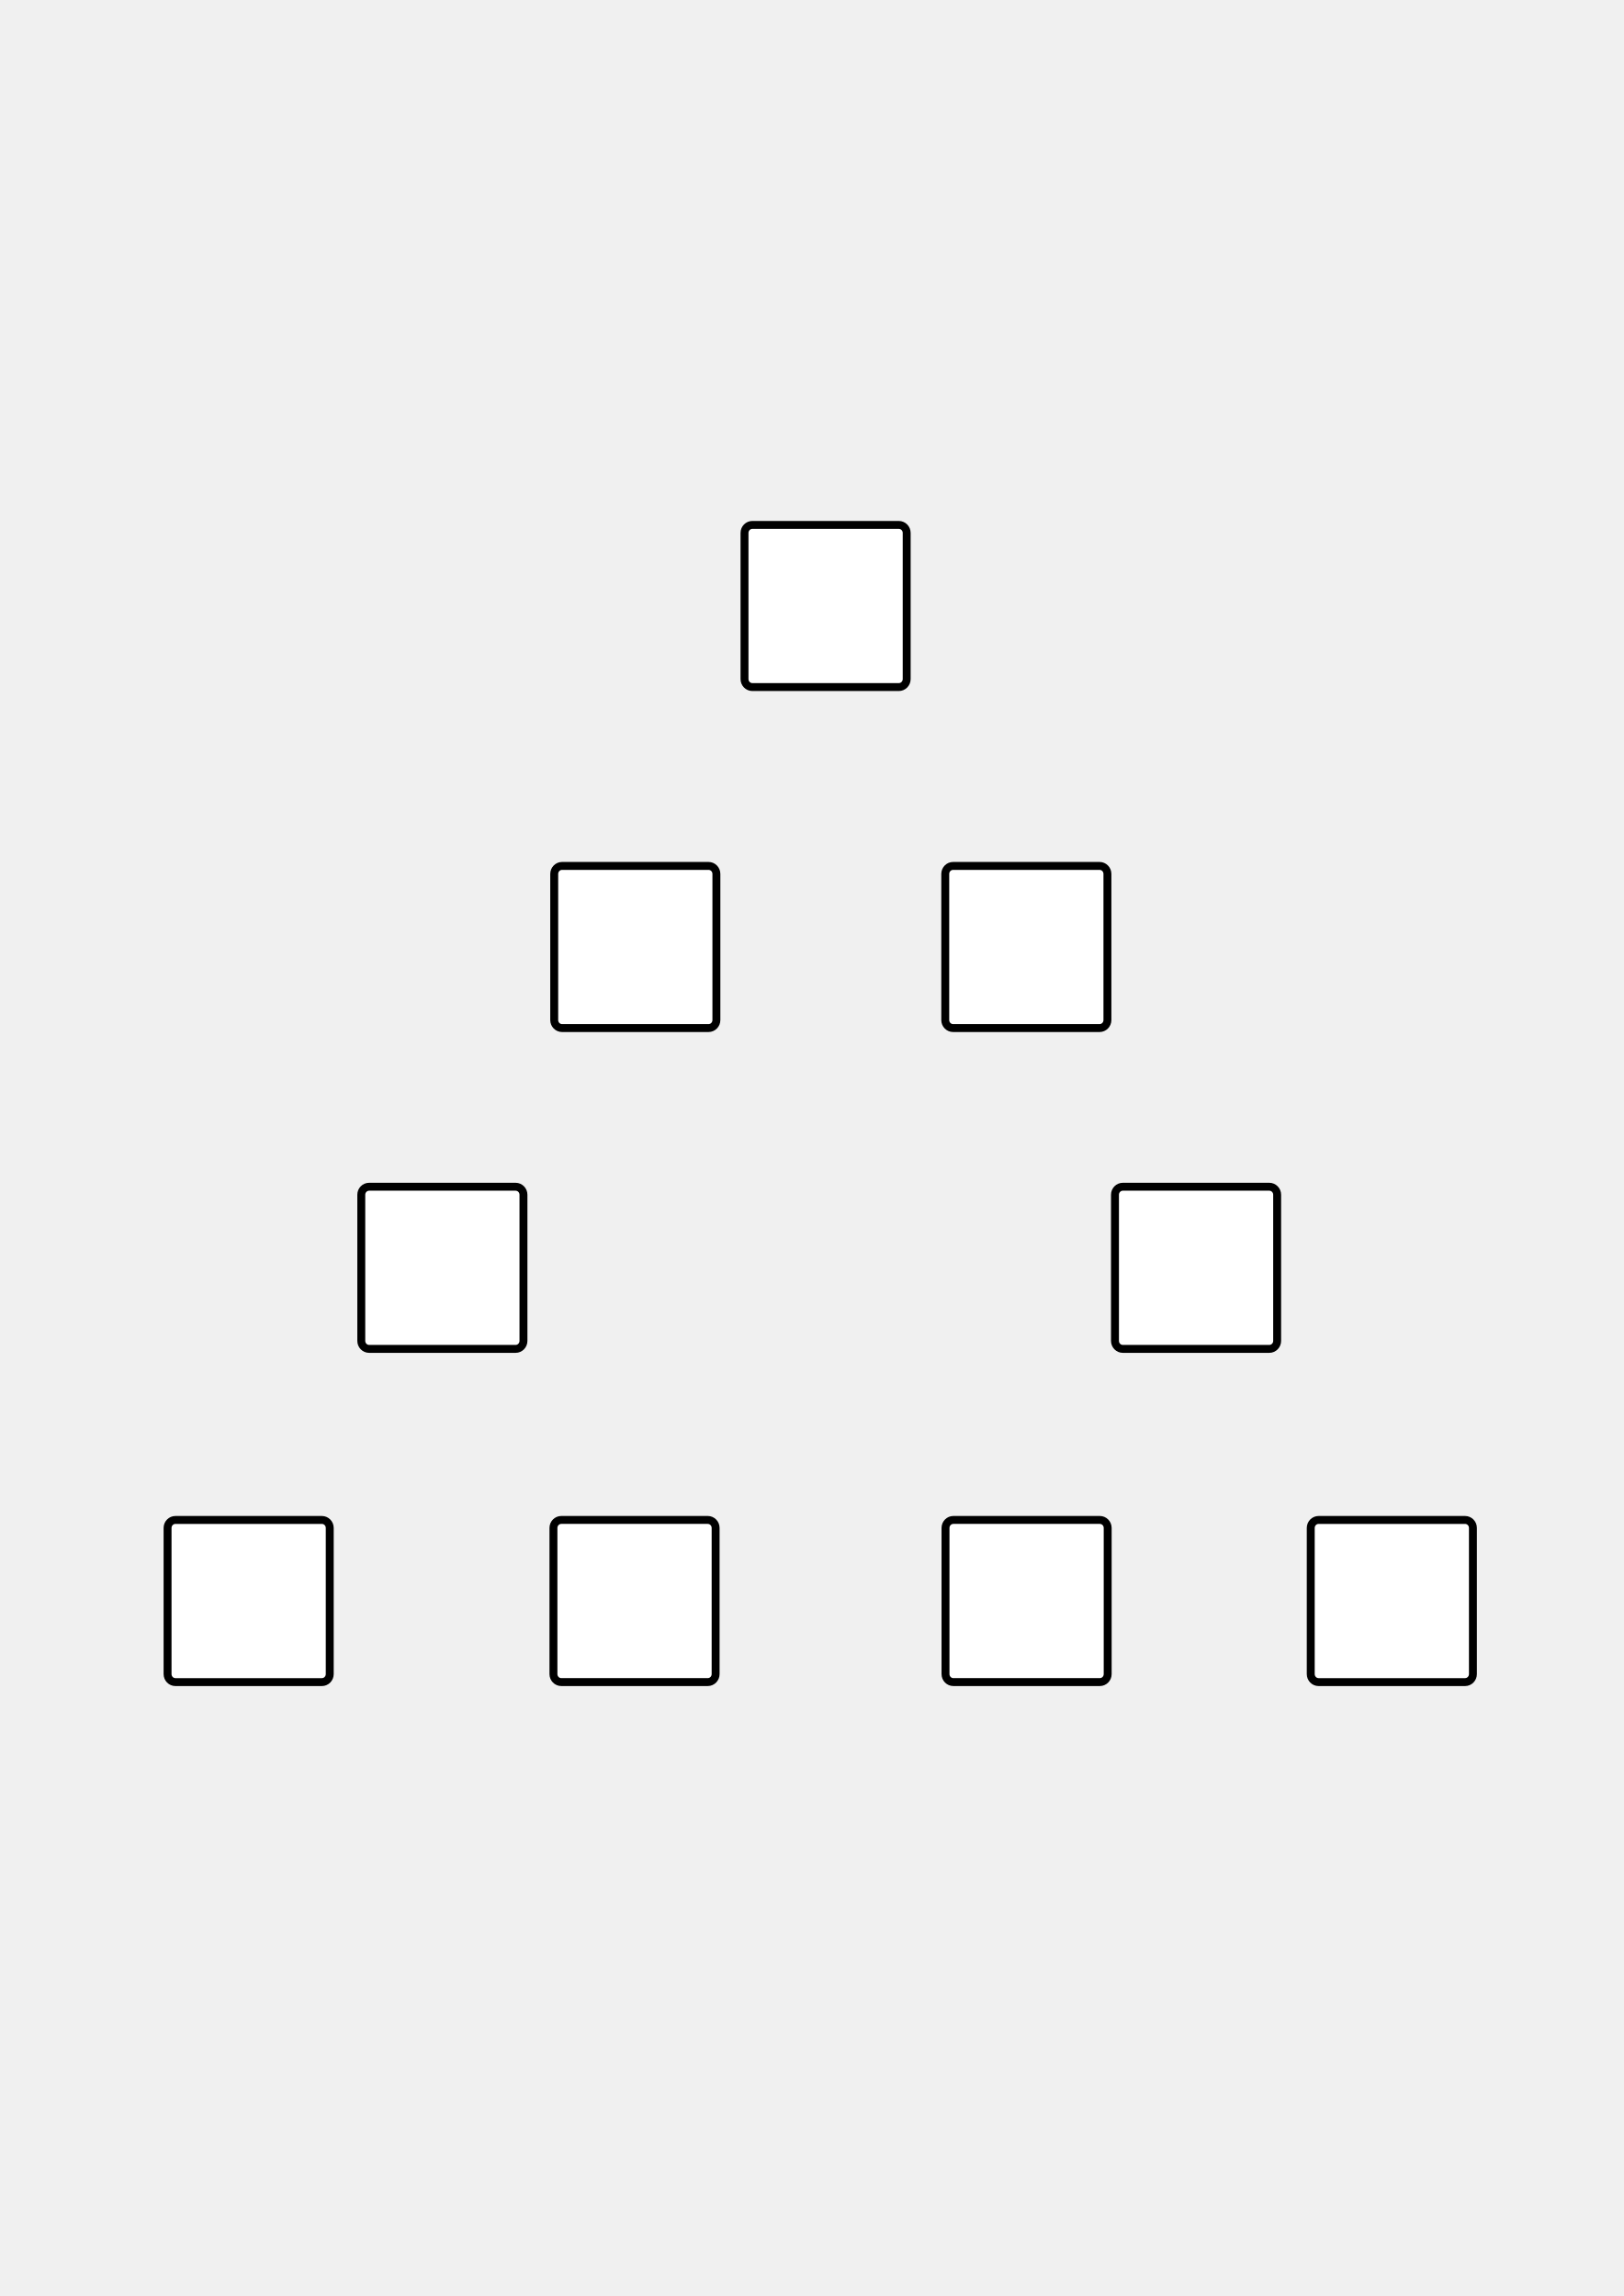
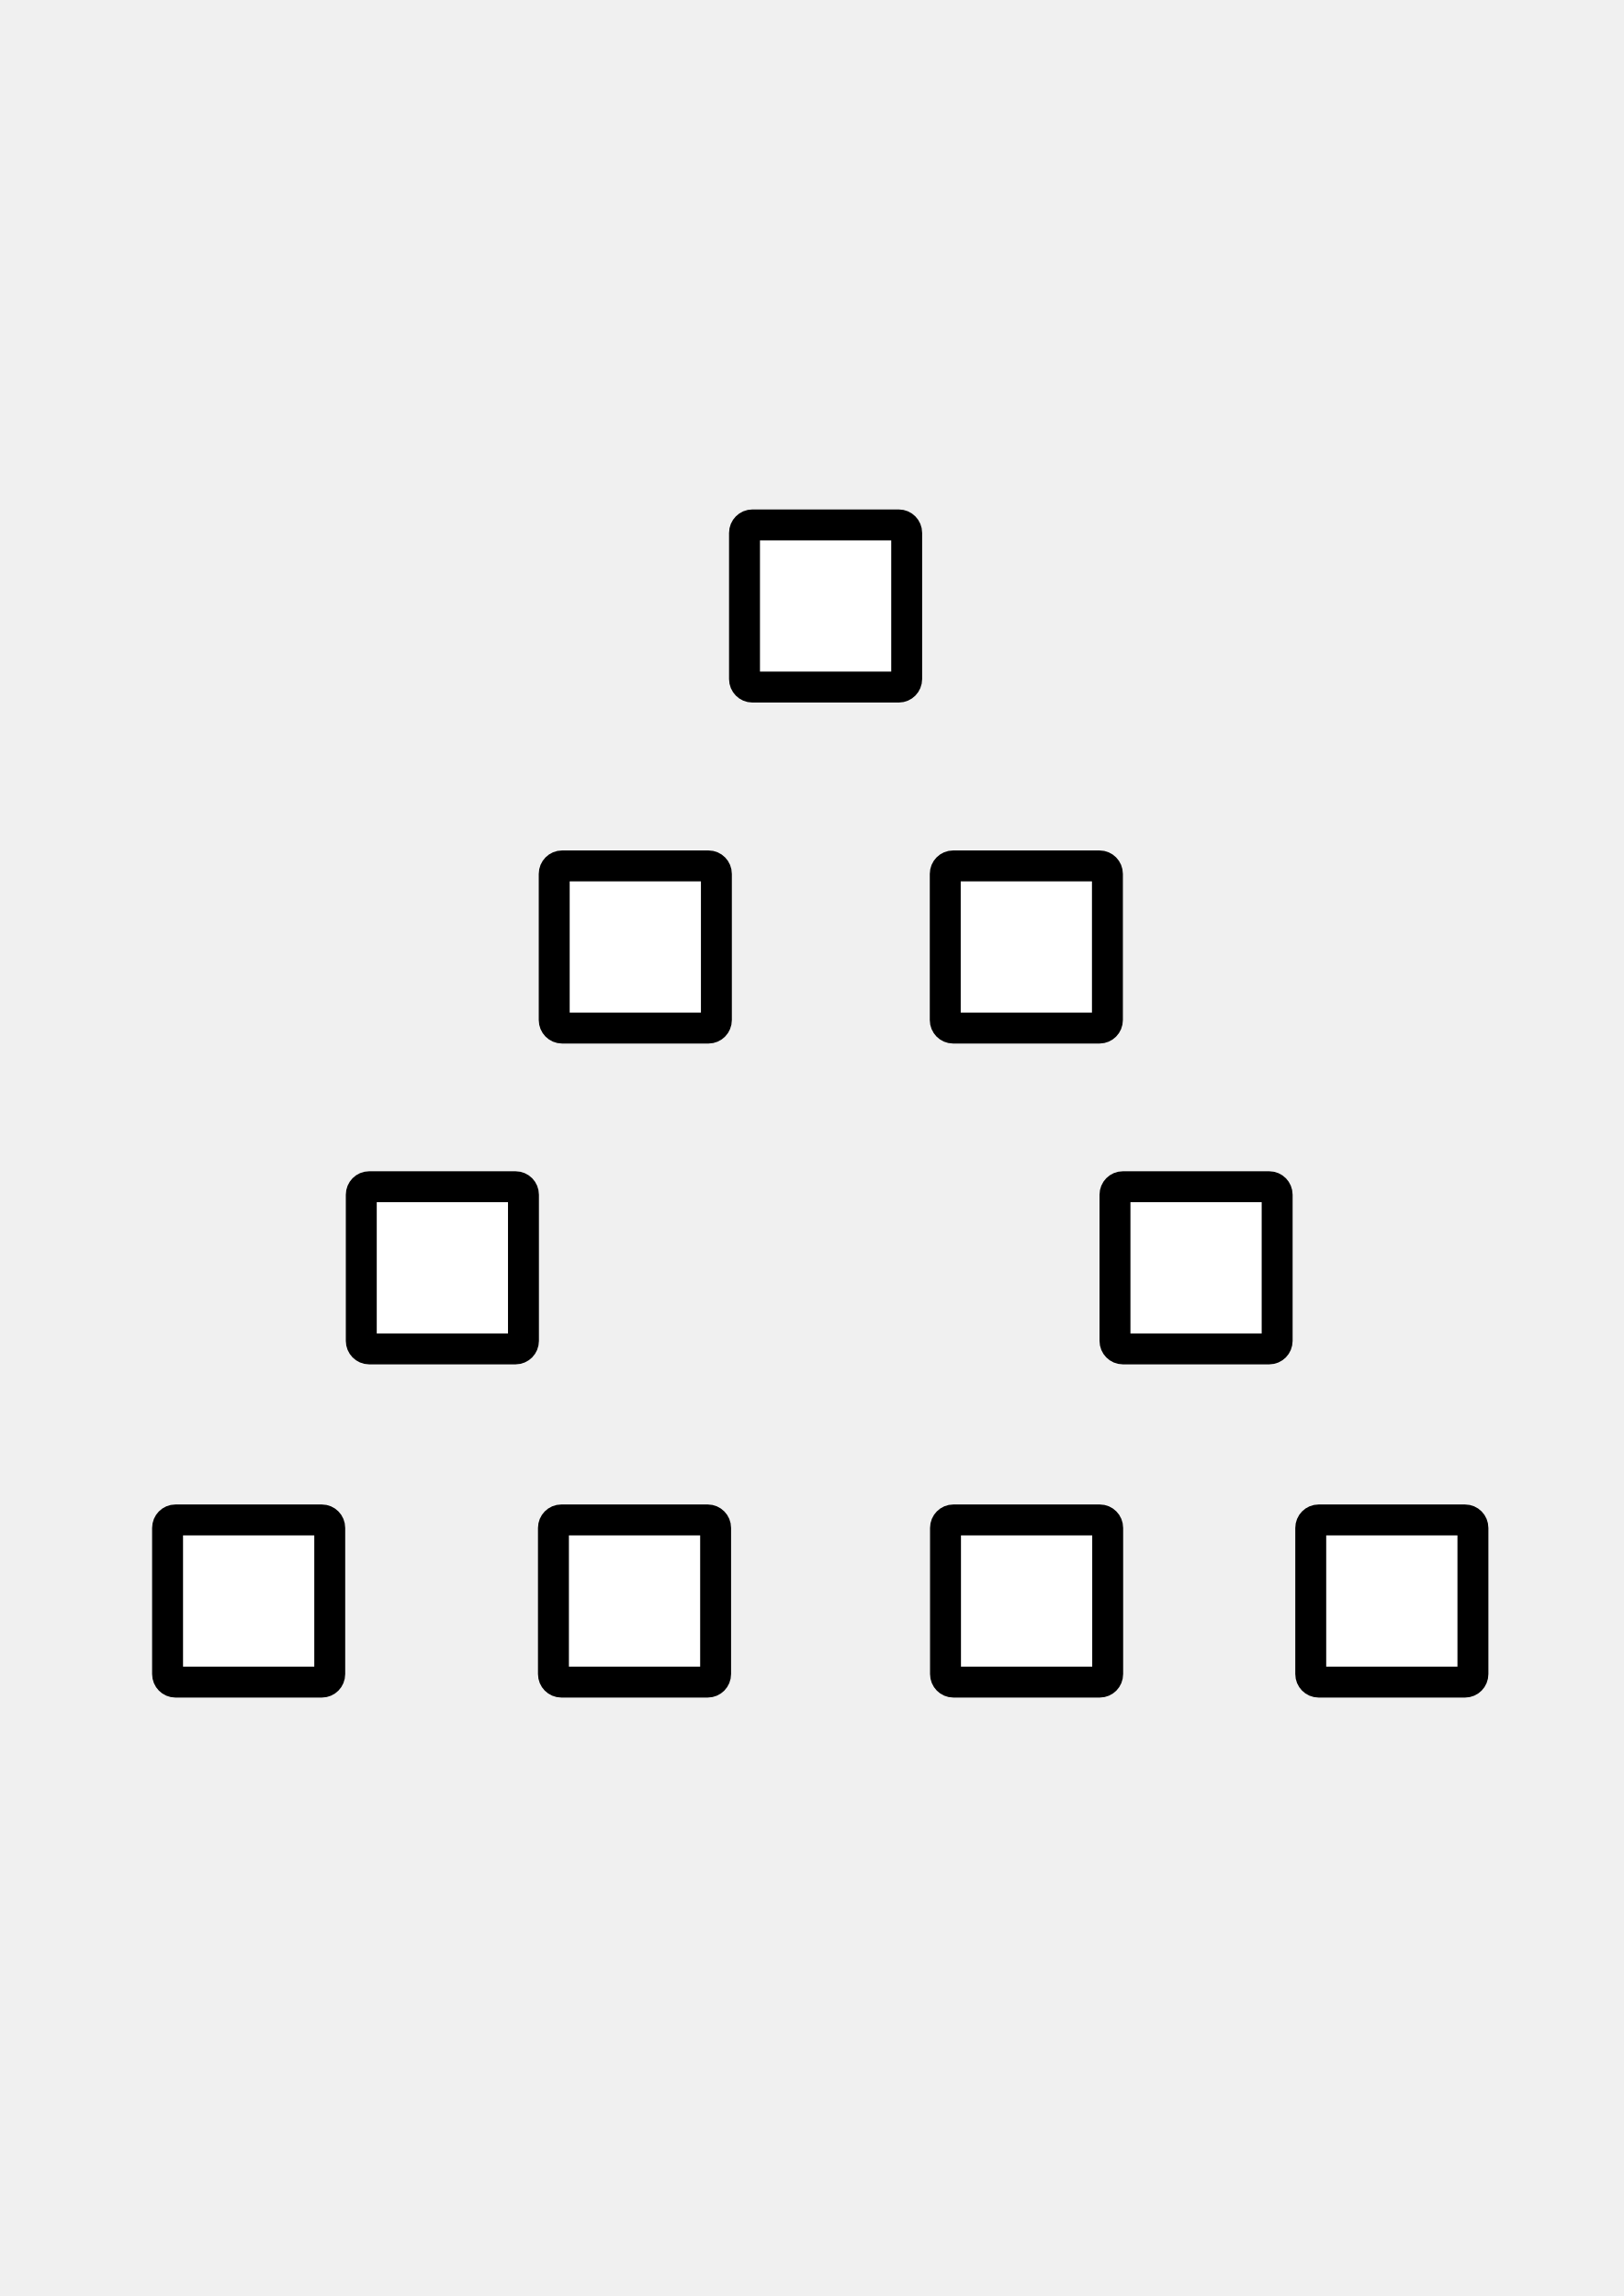
<svg xmlns="http://www.w3.org/2000/svg" width="210mm" height="297mm" viewBox="0 0 210 297" version="1.1" id="svg18">
  <defs id="defs15" />
  <g id="layer1">
-     <rect style="fill:#ffffff;stroke:#000000;stroke-width:1.025" id="rect20778-5" width="20.975" height="20.975" x="71.579" y="196.612" rx="1.017" ry="1.034" />
-     <rect style="fill:#ffffff;stroke:#000000;stroke-width:1.025" id="rect20778-0" width="20.975" height="20.975" x="21.672" y="196.613" rx="1.017" ry="1.034" />
-     <rect style="fill:#ffffff;stroke:#000000;stroke-width:1.025" id="rect20778-04" width="20.975" height="20.975" x="169.524" y="196.613" rx="1.017" ry="1.034" />
-     <rect style="fill:#ffffff;stroke:#000000;stroke-width:1.025" id="rect20778-4" width="20.975" height="20.975" x="122.286" y="196.612" rx="1.017" ry="1.034" />
-     <rect style="fill:#ffffff;stroke:#000000;stroke-width:1.025" id="rect20778" width="20.975" height="20.975" x="96.29" y="67.901" rx="1.017" ry="1.034" />
-     <rect style="fill:#ffffff;stroke:#000000;stroke-width:1.025" id="rect20778-3" width="20.975" height="20.975" x="71.679" y="112.011" rx="1.017" ry="1.034" />
-     <rect style="fill:#ffffff;stroke:#000000;stroke-width:1.025" id="rect20778-7" width="20.975" height="20.975" x="122.253" y="112.011" rx="1.017" ry="1.034" />
-     <rect style="fill:#ffffff;stroke:#000000;stroke-width:1.025" id="rect20778-30" width="20.975" height="20.975" x="144.204" y="153.511" rx="1.017" ry="1.034" />
-     <rect style="fill:#ffffff;stroke:#000000;stroke-width:1.025" id="rect20778-8" width="20.975" height="20.975" x="46.726" y="153.511" rx="1.017" ry="1.034" />
+     <rect style="fill:#ffffff;stroke:#000000;stroke-width:4;stroke-dasharray:none;stroke-miterlimit:4" id="rect20778-5" width="20.975" height="20.975" x="71.579" y="196.612" rx="1.017" ry="1.034" />
+     <rect style="fill:#ffffff;stroke:#000000;stroke-width:4;stroke-dasharray:none;stroke-miterlimit:4" id="rect20778-0" width="20.975" height="20.975" x="21.672" y="196.613" rx="1.017" ry="1.034" />
+     <rect style="fill:#ffffff;stroke:#000000;stroke-width:4;stroke-dasharray:none;stroke-miterlimit:4" id="rect20778-04" width="20.975" height="20.975" x="169.524" y="196.613" rx="1.017" ry="1.034" />
+     <rect style="fill:#ffffff;stroke:#000000;stroke-width:4;stroke-dasharray:none;stroke-miterlimit:4" id="rect20778-4" width="20.975" height="20.975" x="122.286" y="196.612" rx="1.017" ry="1.034" />
+     <rect style="fill:#ffffff;stroke:#000000;stroke-width:4;stroke-dasharray:none;stroke-miterlimit:4" id="rect20778" width="20.975" height="20.975" x="96.29" y="67.901" rx="1.017" ry="1.034" />
+     <rect style="fill:#ffffff;stroke:#000000;stroke-width:4;stroke-dasharray:none;stroke-miterlimit:4" id="rect20778-3" width="20.975" height="20.975" x="71.679" y="112.011" rx="1.017" ry="1.034" />
+     <rect style="fill:#ffffff;stroke:#000000;stroke-width:4;stroke-dasharray:none;stroke-miterlimit:4" id="rect20778-7" width="20.975" height="20.975" x="122.253" y="112.011" rx="1.017" ry="1.034" />
+     <rect style="fill:#ffffff;stroke:#000000;stroke-width:4;stroke-dasharray:none;stroke-miterlimit:4" id="rect20778-30" width="20.975" height="20.975" x="144.204" y="153.511" rx="1.017" ry="1.034" />
+     <rect style="fill:#ffffff;stroke:#000000;stroke-width:4;stroke-dasharray:none;stroke-miterlimit:4" id="rect20778-8" width="20.975" height="20.975" x="46.726" y="153.511" rx="1.017" ry="1.034" />
  </g>
</svg>
